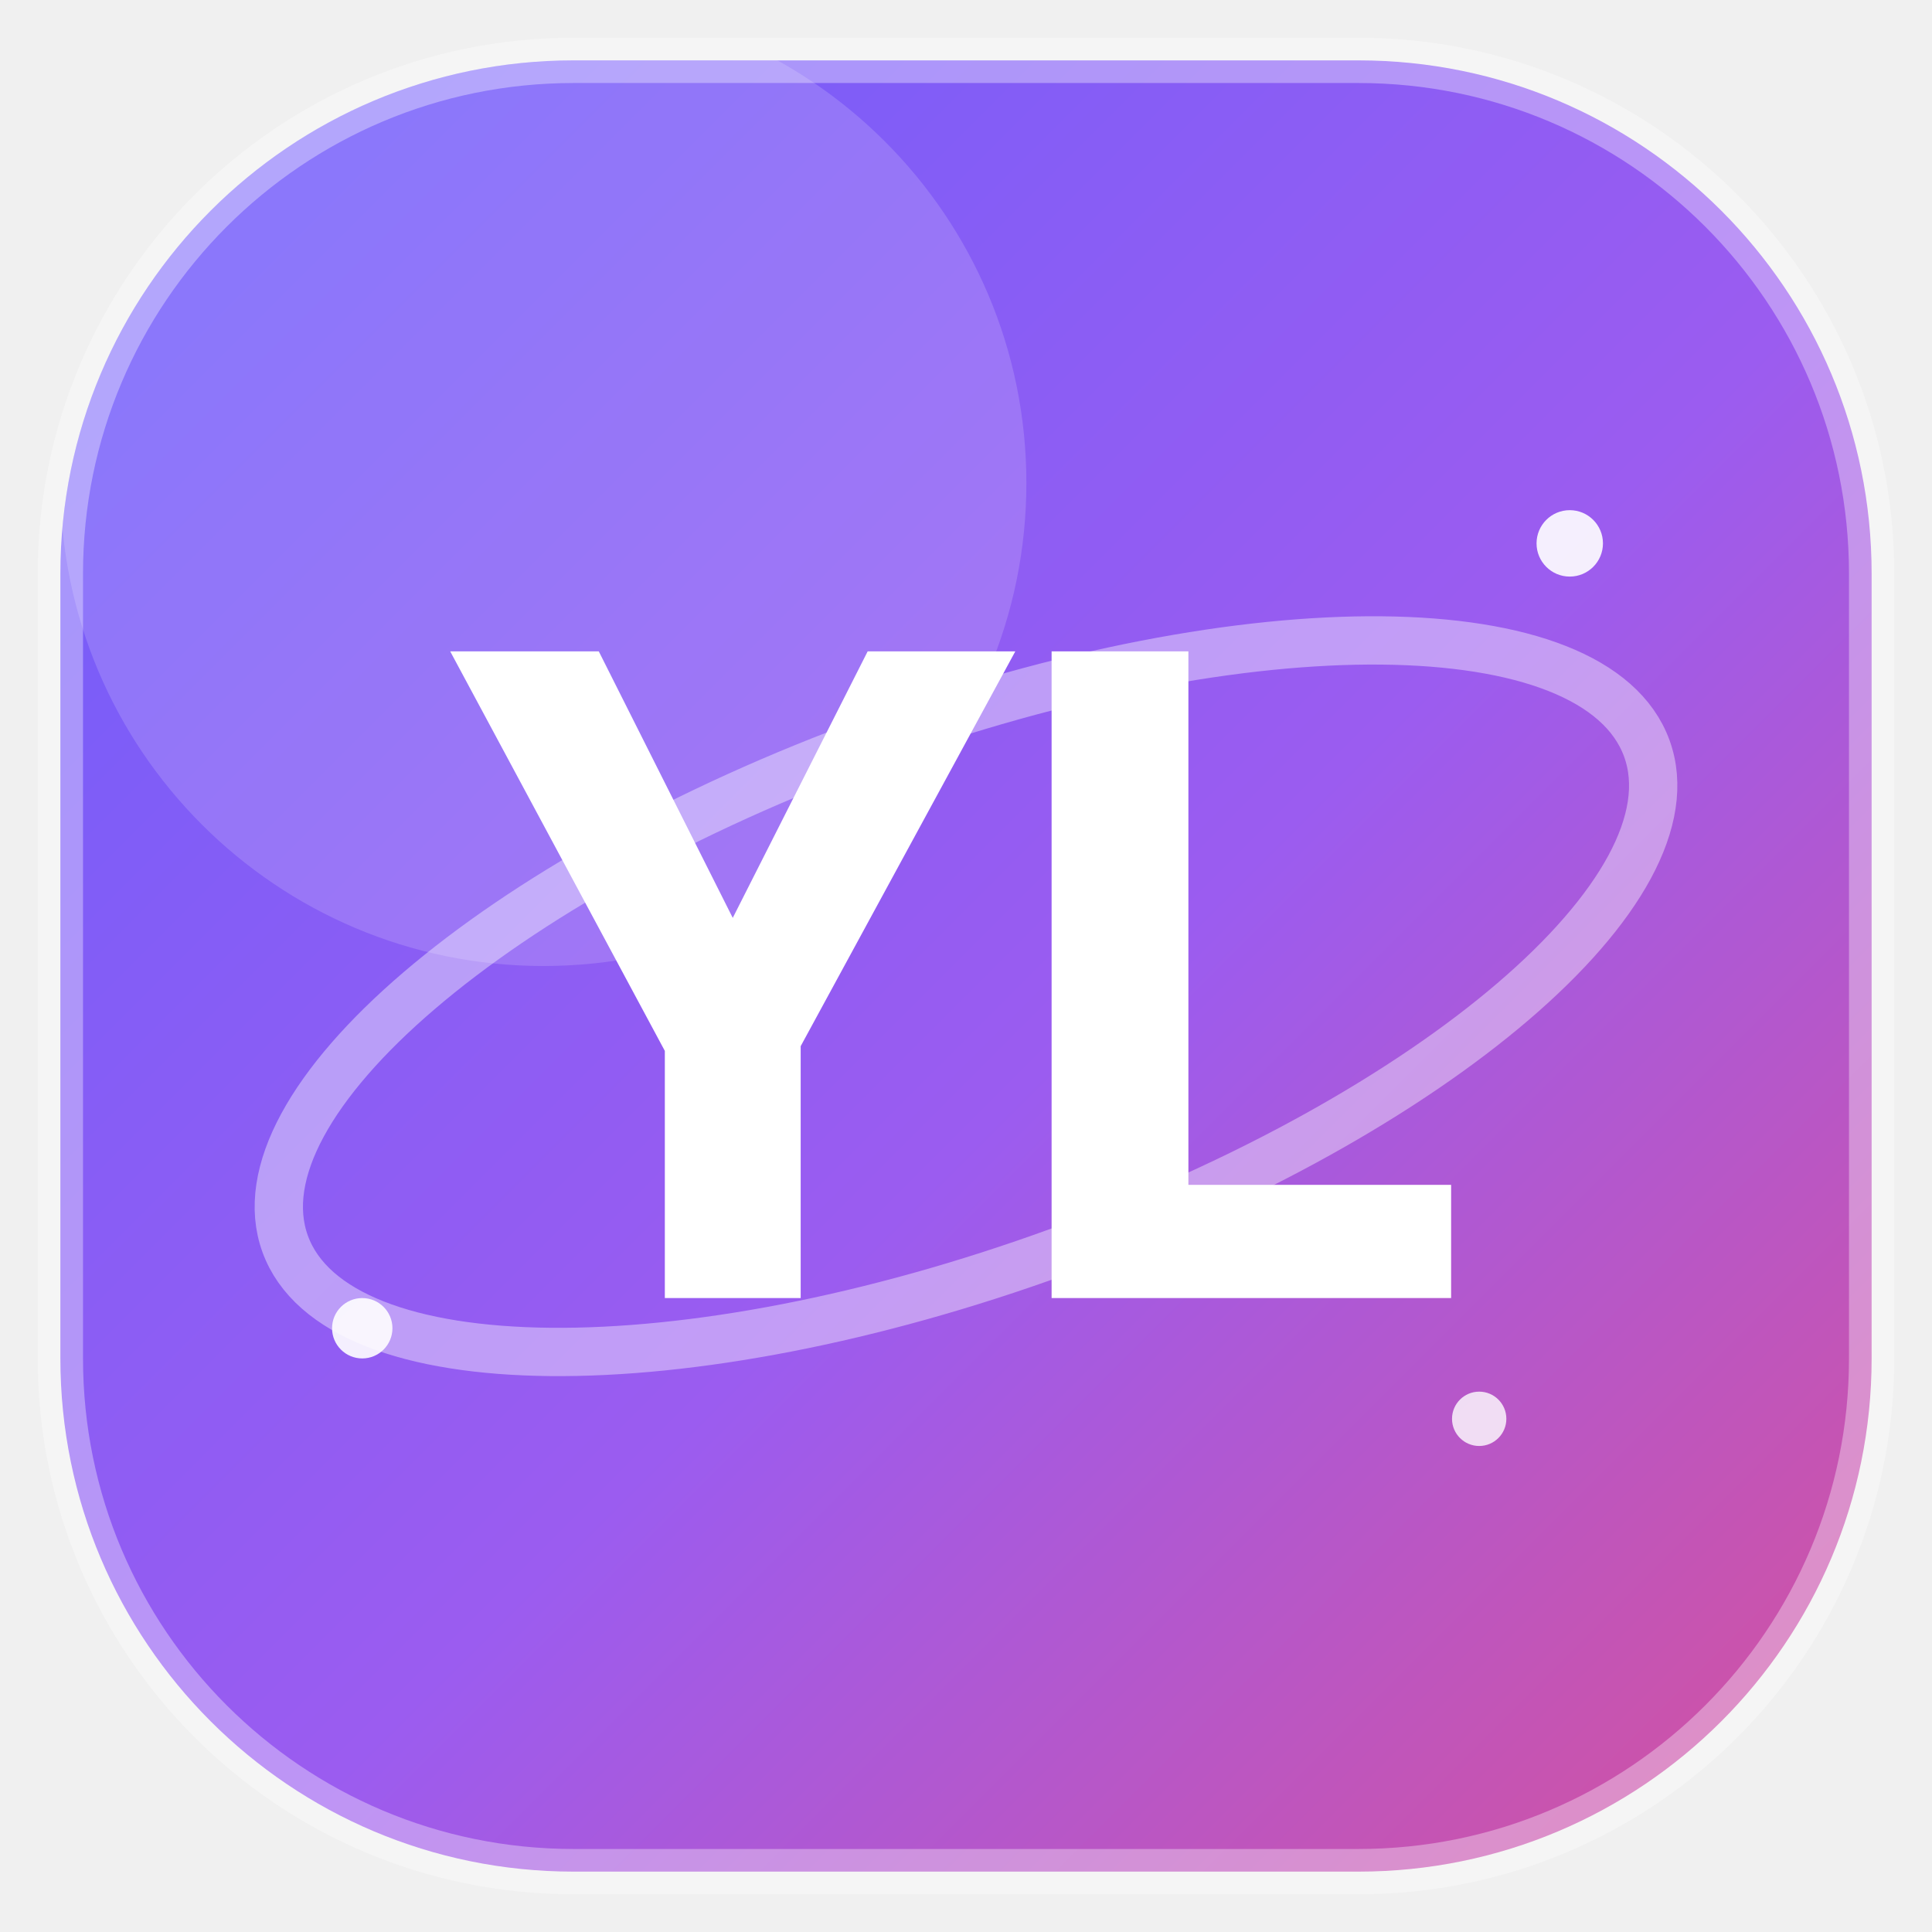
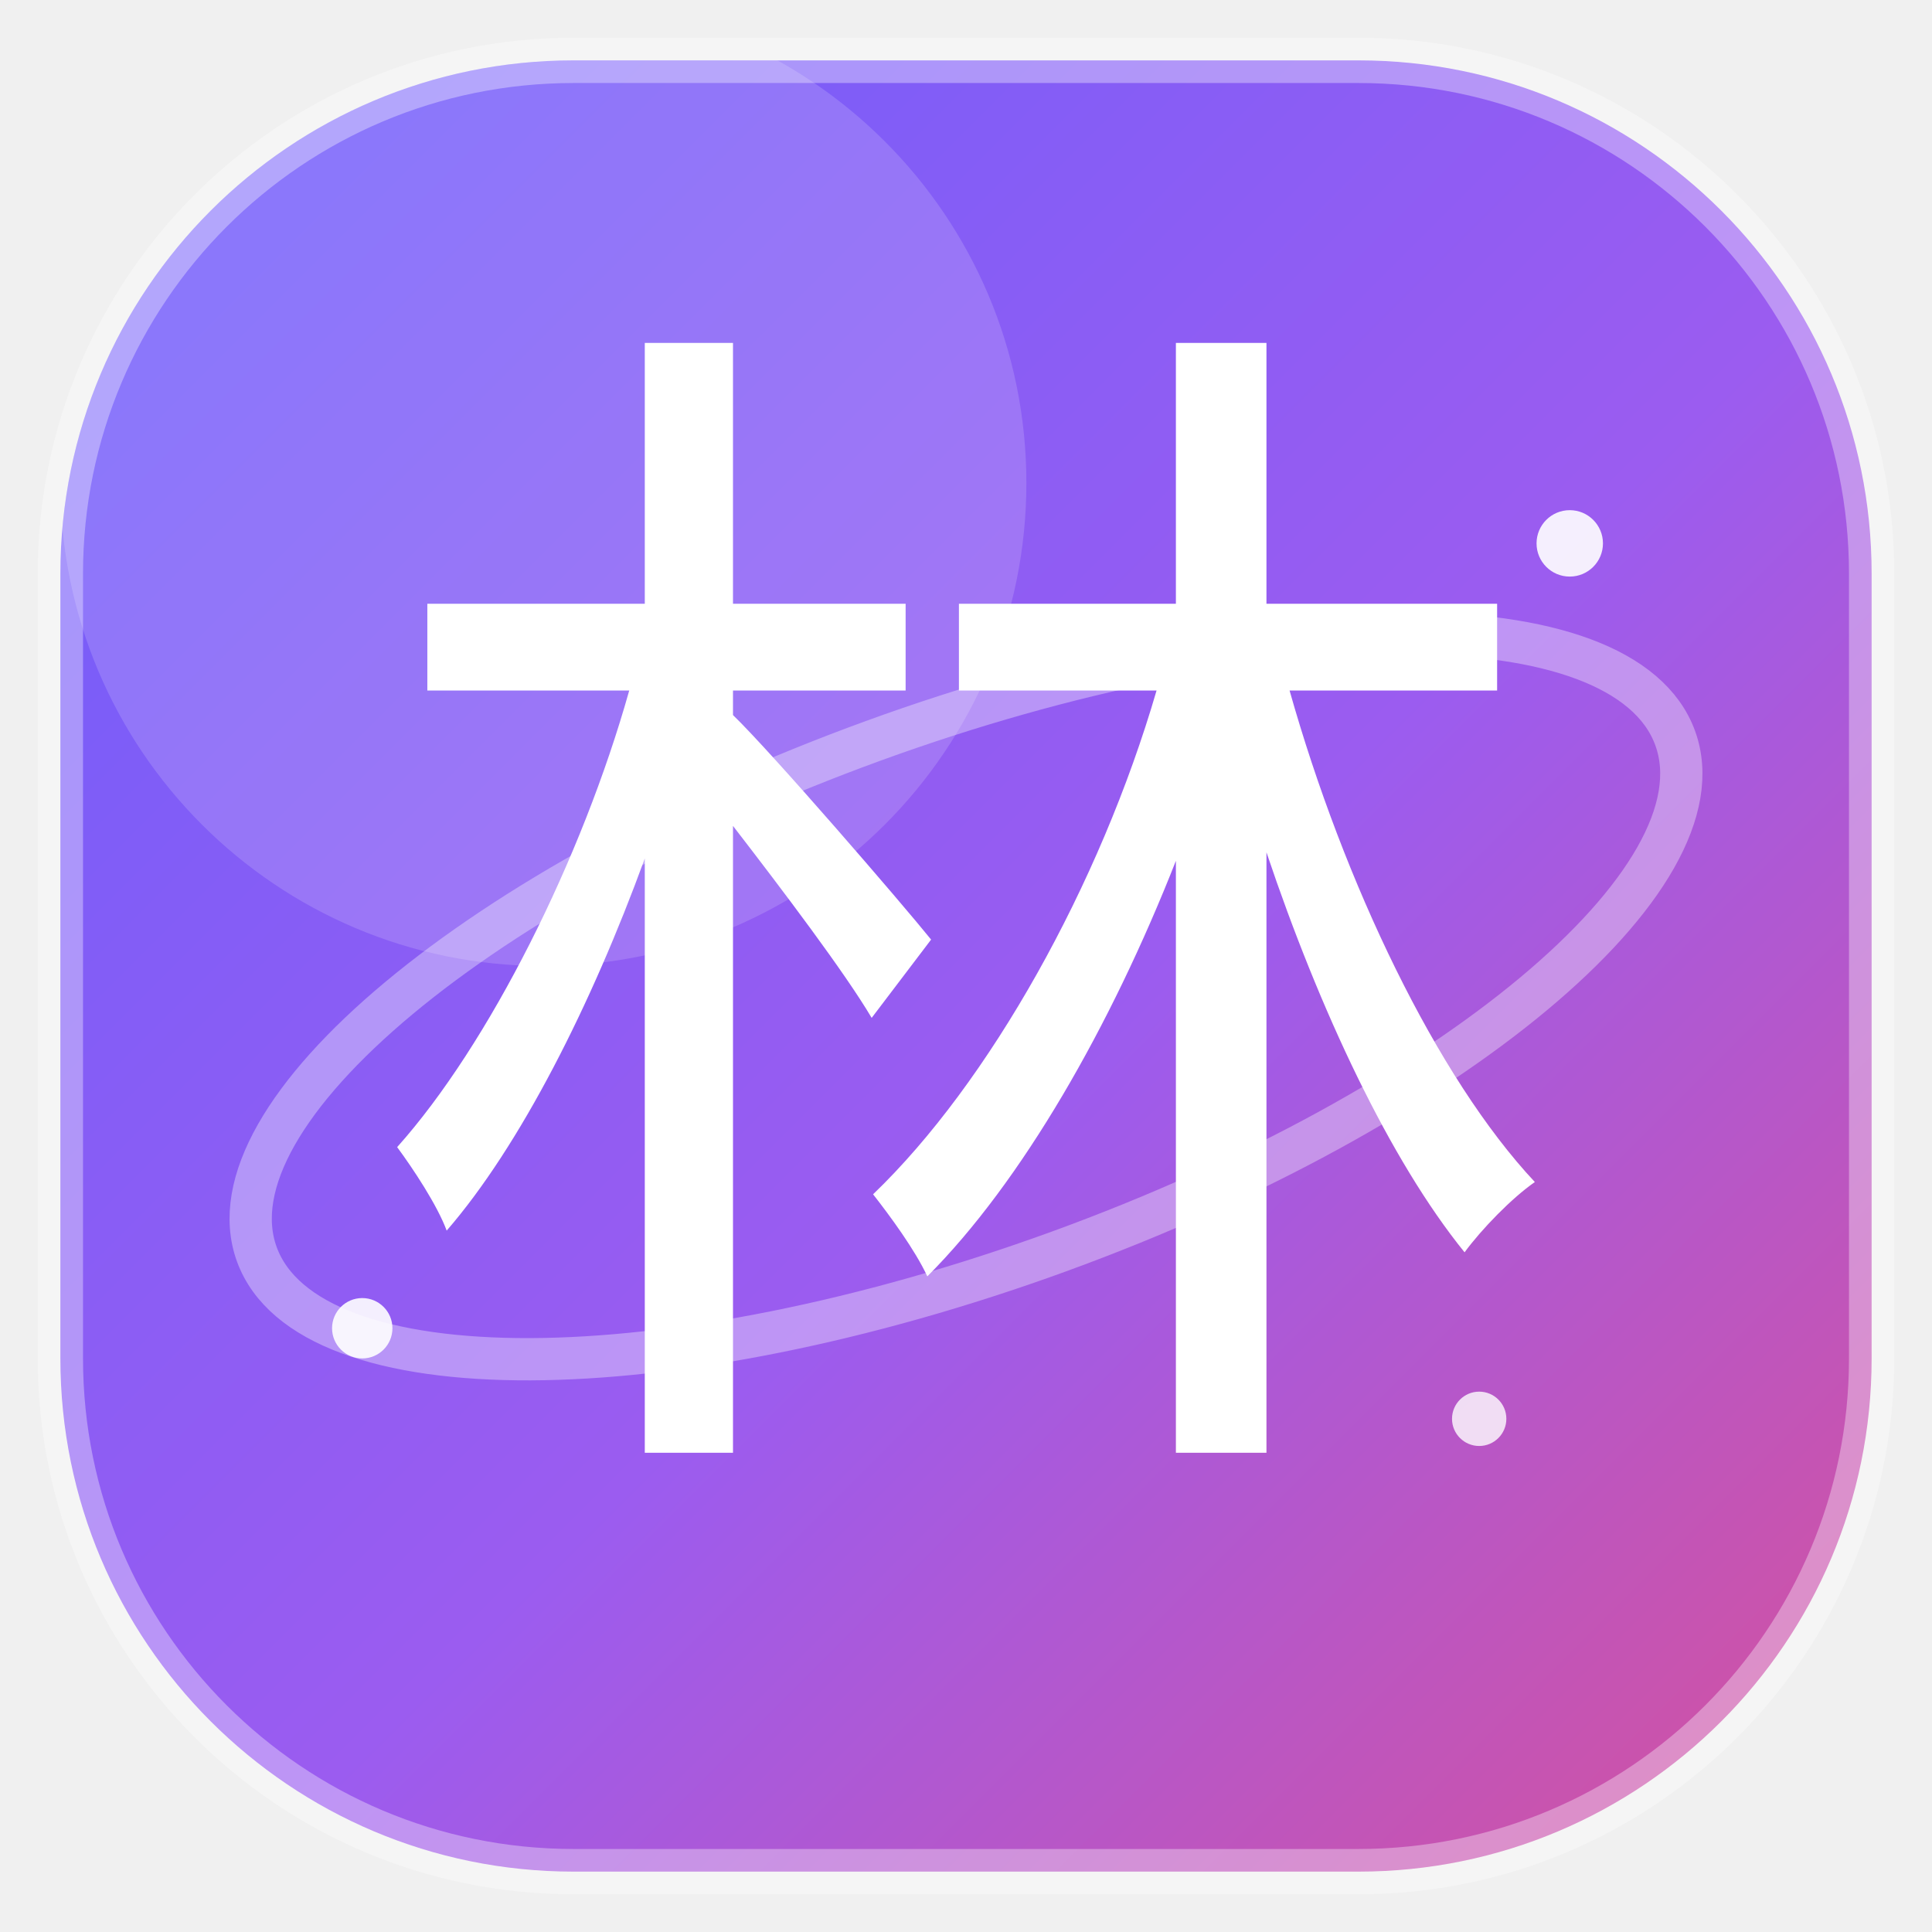
<svg xmlns="http://www.w3.org/2000/svg" viewBox="0 0 64 64" width="64" height="64">
  <defs>
    <linearGradient id="disc" x1="0" y1="0" x2="1" y2="1">
      <stop offset="0%" stop-color="#6d5efc" />
      <stop offset="55%" stop-color="#9b5cf0" />
      <stop offset="100%" stop-color="#d6519b" />
    </linearGradient>
    <clipPath id="r">
      <rect x="2" y="2" width="60" height="60" rx="17" />
    </clipPath>
  </defs>
  <g clip-path="url(#r)">
    <rect x="2" y="2" width="60" height="60" fill="url(#disc)" />
    <circle cx="18" cy="16" r="16" fill="#ffffff" opacity="0.16" />
-     <ellipse cx="32" cy="33" rx="24" ry="9" fill="none" stroke="#ffffff" stroke-width="1.6" opacity="0.4" transform="rotate(-20 32 33)" />
+     <ellipse cx="32" cy="33" rx="25" ry="9" fill="none" stroke="#ffffff" stroke-width="1.4" opacity="0.35" transform="rotate(-20 32 33)" />
    <circle cx="12" cy="44" r="1" fill="#fff" opacity="0.9" />
    <circle cx="52" cy="18" r="1.1" fill="#fff" opacity="0.9" />
    <circle cx="49" cy="47" r="0.9" fill="#fff" opacity="0.8" />
  </g>
-   <text x="32" y="43" font-family="'Space Grotesk','Trebuchet MS',sans-serif" font-size="30" font-weight="700" fill="#ffffff" text-anchor="middle" letter-spacing="-1.5" style="paint-order:stroke">YL</text>
+   <text x="32" y="45" font-family="'Ma Shan Zheng','Kaiti','STKaiti',serif" font-size="40" fill="#ffffff" text-anchor="middle">林</text>
  <rect x="2" y="2" width="60" height="60" rx="17" fill="none" stroke="#ffffff" stroke-width="1.5" opacity="0.35" />
</svg>
